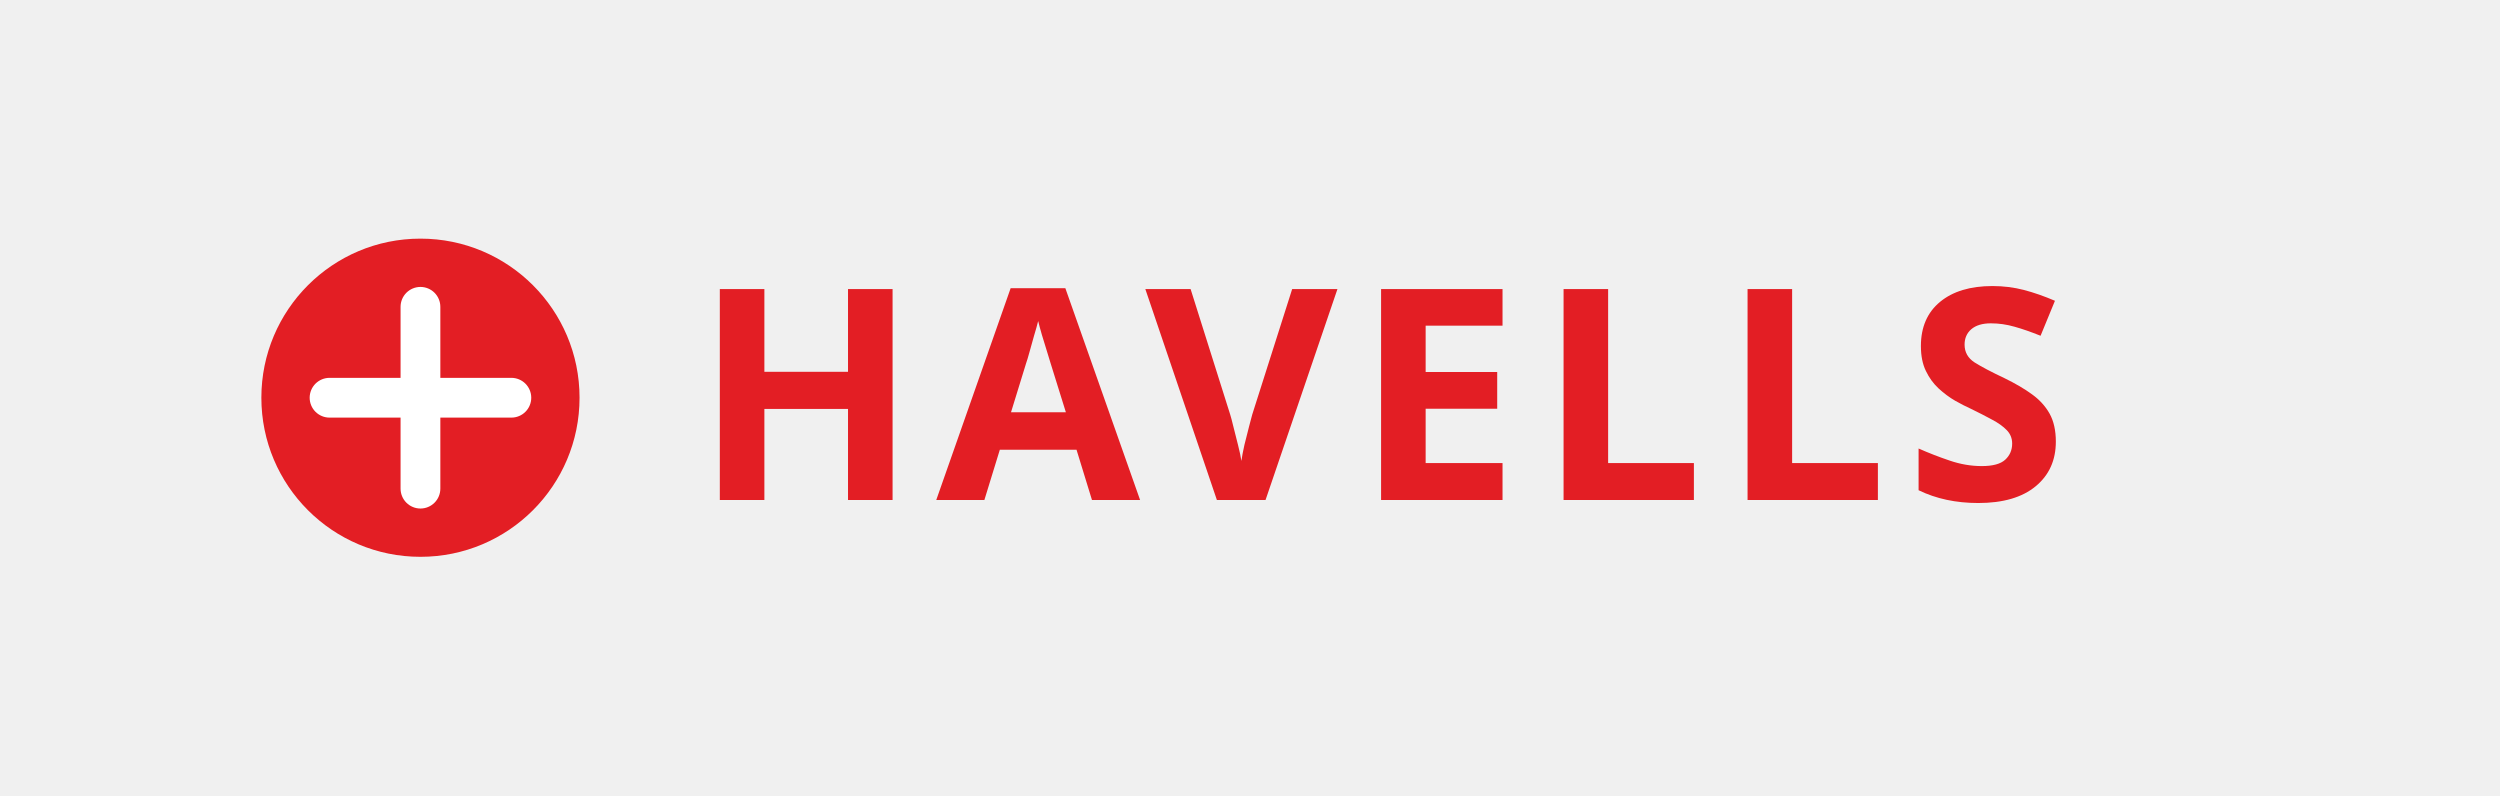
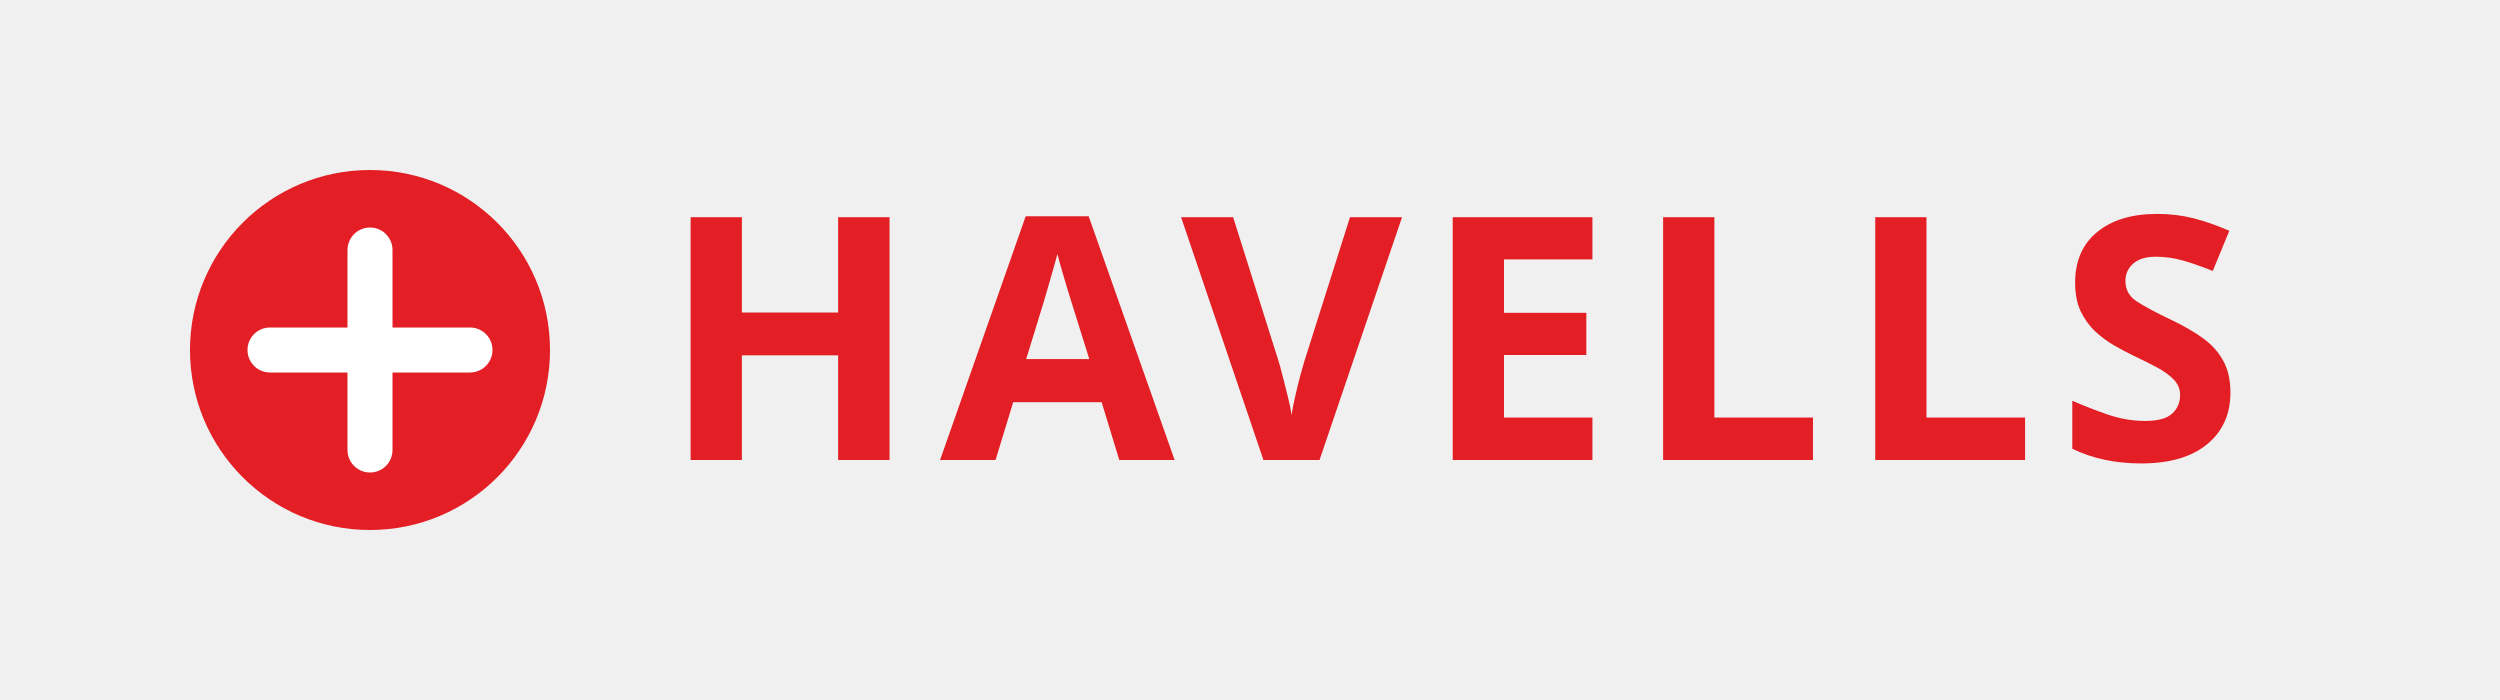
- <svg xmlns="http://www.w3.org/2000/svg" viewBox="0 0 220 70" width="220" height="70">
+ <svg xmlns="http://www.w3.org/2000/svg" viewBox="0 0 250 70" width="100%" height="100%">
  <rect width="100%" height="100%" fill="transparent" />
-   <g transform="translate(15, 12)">
-     <circle cx="22" cy="23" r="14" fill="#E31E24" />
-     <path d="M 14 23 L 30 23 M 22 15 L 22 31" stroke="#FFFFFF" stroke-width="3.5" stroke-linecap="round" />
-     <text x="46" y="32" font-family="Arial Black, Impact, sans-serif" font-size="26" font-weight="900" fill="#E31E24" letter-spacing="1.5">HAVELLS</text>
+   <g transform="translate(12, 10)">
+     <circle cx="25" cy="25" r="18" fill="#E31E24" />
+     <path d="M 15 25 L 35 25 M 25 15 L 25 35" stroke="#FFFFFF" stroke-width="4.5" stroke-linecap="round" />
+     <text x="54" y="36" font-family="Arial Black, Impact, sans-serif" font-size="34" font-weight="900" fill="#E31E24" letter-spacing="2">HAVELLS</text>
  </g>
</svg>
